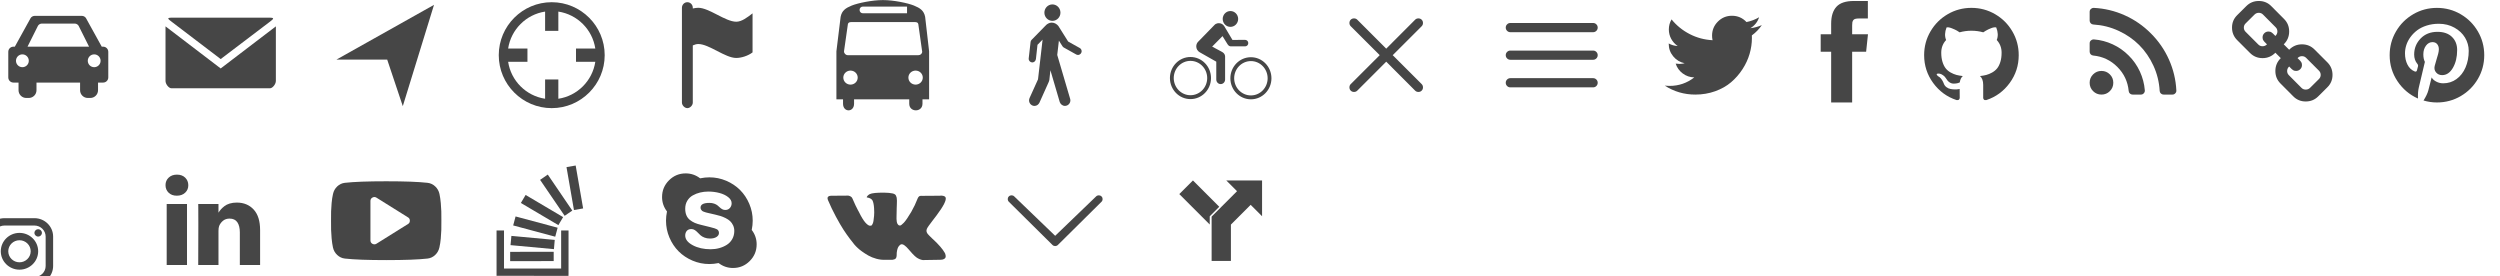
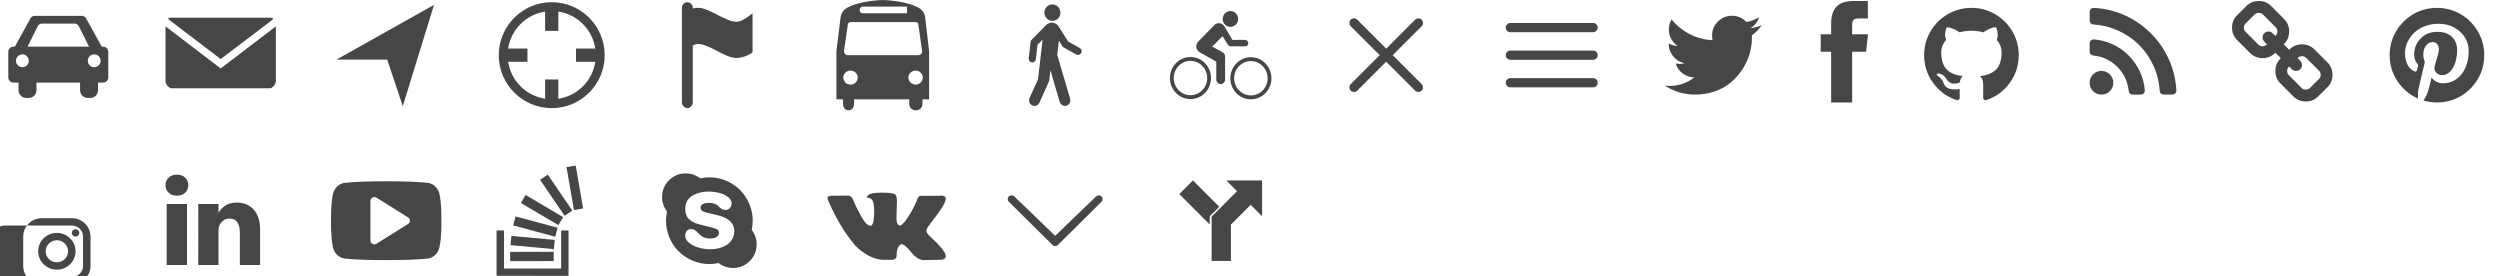
<svg xmlns="http://www.w3.org/2000/svg" xmlns:xlink="http://www.w3.org/1999/xlink" version="1.1" width="725" height="80" viewBox="0 0 725 80" id="svg261">
  <defs id="defs209">
    <g id="icon-driving">
      <path class="path1" d="M29.917,13.535h-0.411l-4.569-8.273c-0.197-0.358-0.694-0.651-1.103-0.651H9.973 c-0.409,0-0.906,0.293-1.103,0.651L4.3,13.535h-0.41c-0.818,0-1.487,0.669-1.487,1.487v7.436c0,0.818,0.669,1.487,1.487,1.487 h1.487v2.231c0,1.227,1.003,2.231,2.231,2.231h0.743c1.227,0,2.231-1.003,2.231-2.231v-2.231h12.642v2.231 c0,1.227,1.003,2.231,2.231,2.231h0.743c1.227,0,2.231-1.003,2.231-2.231v-2.231h1.487c0.818,0,1.487-0.669,1.487-1.487v-7.436 C31.404,14.204,30.735,13.535,29.917,13.535z M6.493,19.485c-1.027,0-1.859-0.832-1.859-1.859c0-1.028,0.832-1.859,1.859-1.859 s1.859,0.832,1.859,1.859S7.521,19.485,6.493,19.485z M7.981,13.535l3.014-6.026c0.183-0.367,0.667-0.666,1.076-0.666h9.667 c0.409,0,0.893,0.299,1.076,0.666l3.014,6.026H7.981z M27.315,19.485c-1.028,0-1.859-0.832-1.859-1.859 c0-1.028,0.832-1.859,1.859-1.859s1.859,0.832,1.859,1.859S28.341,19.485,27.315,19.485z" id="path137" />
    </g>
    <g id="icon-email">
      <path class="path1" d="M1.882 5.12c-1.882 0-0.941 0.499 0 1.263l14.118 10.745 14.118-10.712c0.942-0.765 1.882-1.297 0-1.297h-28.235zM0 7.645v15.826c0 0.931 0.952 2.129 1.706 2.129h28.589c0.754 0 1.706-1.197 1.706-2.129v-15.826l-16 12.208-16-12.208z" id="path140" />
    </g>
    <g id="icon-navigate">
      <path class="path1" d="M20.811 30.788l-4.526-13.508h-14.709l28.287-15.875z" id="path143" />
    </g>
    <g id="icon-geolocation">
      <path class="path1" d="M16 0.64c-8.47 0-15.36 6.89-15.36 15.36s6.89 15.36 15.36 15.36c8.469 0 15.36-6.891 15.36-15.36s-6.891-15.36-15.36-15.36zM17.92 28.64v-5.6h-3.84v5.6c-5.52-0.837-9.883-5.2-10.72-10.72h5.6v-3.84h-5.6c0.837-5.52 5.2-9.883 10.72-10.72v5.6h3.84v-5.6c5.52 0.837 9.883 5.2 10.72 10.72h-5.6v3.84h5.6c-0.837 5.52-5.2 9.883-10.72 10.72z" id="path146" />
    </g>
    <g id="icon-flag">
      <path class="path1" d="M7.336 0.64c-0.872 0-1.576 0.721-1.576 1.617v27.485c0 0.808 0.788 1.617 1.576 1.617s1.575-0.81 1.575-1.617v-16.572c0.538-0.235 1.062-0.405 1.576-0.405 3.151 0 7.798 4.043 11.028 4.043 1.377 0 3.348-0.557 4.726-1.617v-11.318c-1.563 1.203-3.146 2.426-4.726 2.426-3.151 0-7.866-4.042-11.028-4.042-0.531 0-1.050 0.097-1.576 0.202v-0.202c0-0.895-0.703-1.617-1.575-1.617z" id="path149" />
    </g>
    <g id="icon-transit">
      <path class="path1" d="M26.344 16h-20.493c-0.597 0-1.089-0.513-1.089-1.097 0-0.097 0.018-0.207 0.038-0.296l1.091-7.615c0.093-0.495 0.538-0.592 1.071-0.592h18.274c0.529 0 0.979 0.089 1.070 0.582l1.091 7.754c0.017 0.090 0.038 0.143 0.038 0.241-0.001 0.584-0.495 1.023-1.091 1.023zM25.524 24.541c-1.154 0-2.090-0.908-2.090-2.040 0-1.125 0.936-2.031 2.090-2.031 1.146 0 2.084 0.907 2.084 2.031 0 1.132-0.938 2.040-2.084 2.040zM6.643 24.541c-1.146 0-2.082-0.908-2.082-2.040 0-1.125 0.936-2.031 2.082-2.031 1.157 0 2.091 0.907 2.091 2.031 0 1.132-0.934 2.040-2.091 2.040zM10.24 1.92h12.8v1.92h-12.8c-1.28 0-1.28-1.92 0-1.92zM28.289 4.858c-0.374-1.8-1.466-2.525-3.247-3.25-1.778-0.722-5.898-1.587-8.997-1.587-3.112 0-7.254 0.866-9.034 1.587-1.78 0.725-2.854 1.45-3.225 3.25l-1.227 10.022v13.921h1.92v1.28c0 2.56 3.2 2.56 3.2 0v-1.28h16v1.28c0 2.56 3.84 2.56 3.84 0v-1.28h1.92v-13.921l-1.151-10.022z" id="path152" />
    </g>
    <g id="icon-walking">
      <path class="path1" d="M15.261 6.047c1.288-0.034 2.303-1.13 2.269-2.438-0.034-1.325-1.101-2.353-2.39-2.329-1.282 0.035-2.296 1.13-2.269 2.445 0.033 1.315 1.108 2.356 2.39 2.323zM23.171 13.946l-3.411-1.905-2.824-4.491c-0.453-0.577-1.161-1.004-1.969-0.994-0.607 0.021-1.142 0.3-1.569 0.676l-4.254 4.347c-0.14 0.15-0.237 0.341-0.27 0.55l-0.545 4.788c-0.006 0.052-0.006 0.095-0.010 0.147 0.017 0.594 0.501 1.055 1.081 1.044 0.545-0.013 0.961-0.485 1.021-1.003l0.448-4.109 1.482-1.506-1.325 11.515-2.457 5.433c-0.074 0.191-0.15 0.458-0.144 0.71 0.024 0.888 0.748 1.591 1.619 1.571 0.617-0.017 1.119-0.397 1.389-0.936l2.632-5.864c0.053-0.157 0.24-0.54 0.246-0.713l0.307-2.838 2.71 9.23c0.233 0.645 0.828 1.133 1.542 1.113 0.868-0.024 1.562-0.759 1.542-1.65-0.007-0.116-0.041-0.191-0.047-0.325l-3.766-12.799 0.481-4.159 1.062 1.68c0.073 0.109 0.173 0.212 0.287 0.283l3.725 2.086c0.18 0.058 0.321 0.106 0.486 0.106 0.589-0.017 1.049-0.512 1.036-1.11-0.012-0.366-0.214-0.701-0.508-0.879z" id="path155" />
    </g>
    <g id="icon-bicycling">
      <path class="path1" d="M7.234 27.613c2.681 0 4.854-2.23 4.854-4.975 0-2.753-2.173-4.984-4.854-4.984-2.675 0-4.85 2.231-4.85 4.984 0 2.745 2.175 4.975 4.85 4.975zM1.28 22.638c0-3.377 2.671-6.109 5.954-6.109 3.292 0 5.958 2.733 5.958 6.109 0 3.375-2.666 6.101-5.958 6.101-3.283 0-5.954-2.725-5.954-6.101zM24.769 27.674c2.671 0 4.847-2.23 4.847-4.977 0-2.751-2.176-4.982-4.847-4.982-2.682 0-4.859 2.23-4.859 4.982 0 2.746 2.177 4.977 4.859 4.977zM18.806 22.698c0-3.375 2.671-6.107 5.962-6.107 3.28 0 5.951 2.732 5.951 6.108 0 3.37-2.671 6.102-5.951 6.102-3.291 0-5.962-2.732-5.962-6.102zM18.825 7.789c1.236 0 2.241-1.024 2.241-2.291s-1.005-2.298-2.241-2.298-2.241 1.030-2.241 2.298c0 1.268 1.004 2.291 2.241 2.291zM18.919 13.44c-0.325 0-0.675-0.195-0.933-0.615l-1.455-2.351-3.002 3.041 2.781 1.494c1.145 0.562 0.97 1.587 0.97 1.587v6.461c0 0.733-0.566 1.329-1.28 1.329s-1.28-0.596-1.28-1.329v-5.172l-4.835-2.746c-0.575-0.332-0.969-0.963-0.969-1.681 0-0.495 0.177-0.95 0.481-1.288l4.735-4.861c0.588-0.685 1.407-0.576 1.407-0.576 0.992 0 1.514 0.888 1.514 0.888l2.356 3.953 3.63-0.007c1.28 0 1.28 1.874 0 1.874h-4.121z" id="path158" />
    </g>
    <g id="icon-cross">
      <path class="path1" d="M25.333 5.333q0.573 0 0.953 0.38t0.38 0.953q0 0.563-0.385 0.948l-8.396 8.385 8.396 8.385q0.385 0.385 0.385 0.948 0 0.573-0.38 0.953t-0.953 0.38q-0.563 0-0.948-0.385l-8.385-8.396-8.385 8.396q-0.385 0.385-0.948 0.385-0.573 0-0.953-0.38t-0.38-0.953q0-0.563 0.385-0.948l8.396-8.385-8.396-8.385q-0.385-0.385-0.385-0.948 0-0.573 0.38-0.953t0.953-0.38q0.563 0 0.948 0.385l8.385 8.396 8.385-8.396q0.385-0.385 0.948-0.385z" id="path161" />
    </g>
    <g id="icon-menu">
      <path class="path1" d="M4 6.667h24q0.552 0 0.943 0.391t0.391 0.943-0.391 0.943-0.943 0.391h-24q-0.552 0-0.943-0.391t-0.391-0.943 0.391-0.943 0.943-0.391zM4 22.667h24q0.552 0 0.943 0.391t0.391 0.943-0.391 0.943-0.943 0.391h-24q-0.552 0-0.943-0.391t-0.391-0.943 0.391-0.943 0.943-0.391zM4 14.667h24q0.552 0 0.943 0.391t0.391 0.943-0.391 0.943-0.943 0.391h-24q-0.552 0-0.943-0.391t-0.391-0.943 0.391-0.943 0.943-0.391z" id="path164" />
    </g>
    <g id="icon-twitter">
      <path class="path1" d="M28.929 7.286q-1.196 1.75-2.893 2.982 0.018 0.25 0.018 0.75 0 2.321-0.679 4.634t-2.063 4.437-3.295 3.759-4.607 2.607-5.768 0.973q-4.839 0-8.857-2.589 0.625 0.071 1.393 0.071 4.018 0 7.161-2.464-1.875-0.036-3.357-1.152t-2.036-2.848q0.589 0.089 1.089 0.089 0.768 0 1.518-0.196-2-0.411-3.313-1.991t-1.313-3.67v-0.071q1.214 0.679 2.607 0.732-1.179-0.786-1.875-2.054t-0.696-2.75q0-1.571 0.786-2.911 2.161 2.661 5.259 4.259t6.634 1.777q-0.143-0.679-0.143-1.321 0-2.393 1.688-4.080t4.080-1.688q2.5 0 4.214 1.821 1.946-0.375 3.661-1.393-0.661 2.054-2.536 3.179 1.661-0.179 3.321-0.893z" id="path167" />
    </g>
    <g id="icon-facebook">
      <path class="path1" d="M9.125 9.929h4.589l-0.536 5.071h-4.054v14.714h-6.089v-14.714h-3.036v-5.071h3.036v-3.054q0-3.25 1.536-4.92t5.054-1.67h4.054v5.071h-2.536q-0.696 0-1.116 0.116t-0.607 0.42-0.241 0.616-0.054 0.884v2.536z" id="path170" />
    </g>
    <g id="icon-github">
      <path class="path1" d="M27.429 16q0 4.482-2.616 8.063t-6.759 4.955q-0.482 0.089-0.705-0.125t-0.223-0.536v-3.768q0-1.732-0.929-2.536 1.018-0.107 1.83-0.321t1.679-0.696 1.446-1.188 0.946-1.875 0.366-2.688q0-2.161-1.411-3.679 0.661-1.625-0.143-3.643-0.5-0.161-1.446 0.196t-1.643 0.786l-0.679 0.429q-1.661-0.464-3.429-0.464t-3.429 0.464q-0.286-0.196-0.759-0.482t-1.491-0.688-1.536-0.241q-0.786 2.018-0.125 3.643-1.411 1.518-1.411 3.679 0 1.518 0.366 2.679t0.938 1.875 1.438 1.196 1.679 0.696 1.83 0.321q-0.714 0.643-0.875 1.839-0.375 0.179-0.804 0.268t-1.018 0.089-1.17-0.384-0.991-1.116q-0.339-0.571-0.866-0.929t-0.884-0.429l-0.357-0.054q-0.375 0-0.518 0.080t-0.089 0.205 0.161 0.25 0.232 0.214l0.125 0.089q0.393 0.179 0.777 0.679t0.563 0.911l0.179 0.411q0.232 0.679 0.786 1.098t1.196 0.536 1.241 0.125 0.991-0.063l0.411-0.071q0 0.679 0.009 1.589t0.009 0.964q0 0.321-0.232 0.536t-0.714 0.125q-4.143-1.375-6.759-4.955t-2.616-8.063q0-3.732 1.839-6.884t4.991-4.991 6.884-1.839 6.884 1.839 4.991 4.991 1.839 6.884z" id="path173" />
    </g>
    <g id="icon-rss">
      <path class="path1" d="M6.857 24q0 1.429-1 2.429t-2.429 1-2.429-1-1-2.429 1-2.429 2.429-1 2.429 1 1 2.429zM16 26.196q0.036 0.5-0.304 0.857-0.321 0.375-0.839 0.375h-2.411q-0.446 0-0.768-0.295t-0.357-0.741q-0.393-4.089-3.295-6.991t-6.991-3.295q-0.446-0.036-0.741-0.357t-0.295-0.768v-2.411q0-0.518 0.375-0.839 0.304-0.304 0.768-0.304h0.089q2.857 0.232 5.464 1.438t4.625 3.241q2.036 2.018 3.241 4.625t1.438 5.464zM25.143 26.232q0.036 0.482-0.321 0.839-0.321 0.357-0.821 0.357h-2.554q-0.464 0-0.795-0.313t-0.348-0.759q-0.214-3.839-1.804-7.295t-4.134-6-6-4.134-7.295-1.821q-0.446-0.018-0.759-0.348t-0.313-0.777v-2.554q0-0.5 0.357-0.821 0.321-0.321 0.786-0.321h0.054q4.679 0.232 8.955 2.143t7.598 5.25q3.339 3.321 5.25 7.598t2.143 8.955z" id="path176" />
    </g>
    <g id="icon-site">
      <path class="path1" d="M26 21.714q0-0.714-0.5-1.214l-3.714-3.714q-0.5-0.5-1.214-0.5-0.75 0-1.286 0.571 0.054 0.054 0.339 0.33t0.384 0.384 0.268 0.339 0.232 0.455 0.063 0.491q0 0.714-0.5 1.214t-1.214 0.5q-0.268 0-0.491-0.063t-0.455-0.232-0.339-0.268-0.384-0.384-0.33-0.339q-0.589 0.554-0.589 1.304 0 0.714 0.5 1.214l3.679 3.696q0.482 0.482 1.214 0.482 0.714 0 1.214-0.464l2.625-2.607q0.5-0.5 0.5-1.196zM13.446 9.125q0-0.714-0.5-1.214l-3.679-3.696q-0.5-0.5-1.214-0.5-0.696 0-1.214 0.482l-2.625 2.607q-0.5 0.5-0.5 1.196 0 0.714 0.5 1.214l3.714 3.714q0.482 0.482 1.214 0.482 0.75 0 1.286-0.554-0.054-0.054-0.339-0.33t-0.384-0.384-0.268-0.339-0.232-0.455-0.063-0.491q0-0.714 0.5-1.214t1.214-0.5q0.268 0 0.491 0.063t0.455 0.232 0.339 0.268 0.384 0.384 0.33 0.339q0.589-0.554 0.589-1.304zM29.429 21.714q0 2.143-1.518 3.625l-2.625 2.607q-1.482 1.482-3.625 1.482-2.161 0-3.643-1.518l-3.679-3.696q-1.482-1.482-1.482-3.625 0-2.196 1.571-3.732l-1.571-1.571q-1.536 1.571-3.714 1.571-2.143 0-3.643-1.5l-3.714-3.714q-1.5-1.5-1.5-3.643t1.518-3.625l2.625-2.607q1.482-1.482 3.625-1.482 2.161 0 3.643 1.518l3.679 3.696q1.482 1.482 1.482 3.625 0 2.196-1.571 3.732l1.571 1.571q1.536-1.571 3.714-1.571 2.143 0 3.643 1.5l3.714 3.714q1.5 1.5 1.5 3.643z" id="path179" />
    </g>
    <g id="icon-pinterest">
      <path class="path1" d="M27.429 16q0 3.732-1.839 6.884t-4.991 4.991-6.884 1.839q-1.982 0-3.893-0.571 1.054-1.661 1.393-2.929 0.161-0.607 0.964-3.768 0.357 0.696 1.304 1.205t2.036 0.509q2.161 0 3.857-1.223t2.625-3.366 0.929-4.821q0-2.036-1.063-3.821t-3.080-2.911-4.554-1.125q-1.875 0-3.5 0.518t-2.759 1.375-1.946 1.973-1.196 2.313-0.384 2.393q0 1.857 0.714 3.268t2.089 1.982q0.536 0.214 0.679-0.357 0.036-0.125 0.143-0.554t0.143-0.536q0.107-0.411-0.196-0.768-0.911-1.089-0.911-2.696 0-2.696 1.866-4.634t4.884-1.938q2.696 0 4.205 1.464t1.509 3.804q0 3.036-1.223 5.161t-3.134 2.125q-1.089 0-1.75-0.777t-0.411-1.866q0.143-0.625 0.473-1.67t0.536-1.839 0.205-1.348q0-0.893-0.482-1.482t-1.375-0.589q-1.107 0-1.875 1.018t-0.768 2.536q0 1.304 0.446 2.179l-1.768 7.464q-0.304 1.25-0.232 3.161-3.679-1.625-5.946-5.018t-2.268-7.554q0-3.732 1.839-6.884t4.991-4.991 6.884-1.839 6.884 1.839 4.991 4.991 1.839 6.884z" id="path182" />
    </g>
    <g id="icon-google-plus">
-       <path class="path1" d="m 0.496,8.62 c -2.757,0 -5,2.243 -5,5 v 8 c 0,2.757 2.243,5 5,5 h 8 c 2.757,0 5,-2.243 5,-5 v -8 c 0,-2.757 -2.243,-5 -5,-5 z m 0,2 h 8 c 1.654,0 3,1.346 3,3 v 8 c 0,1.654 -1.346,3 -3,3 H 0.496 c -1.654,0 -3,-1.346 -3,-3 v -8 c 0,-1.654 1.346,-3 3,-3 z m 9,1 a 1,1 0 0 0 -1,1 1,1 0 0 0 1,1 1,1 0 0 0 1,-1 1,1 0 0 0 -1,-1 z m -5,1 c -2.757,0 -5,2.243 -5,5 0,2.757 2.243,5 5,5 2.757,0 5,-2.243 5,-5 0,-2.757 -2.243,-5 -5,-5 z m 0,2 c 1.654,0 3,1.346 3,3 0,1.654 -1.346,3 -3,3 -1.654,0 -3,-1.346 -3,-3 0,-1.654 1.346,-3 3,-3 z" id="path191" />
+       <path class="path1" d="m 10.496 8.62 c -2.757,0 -5,2.243 -5,5 v 8 c 0,2.757 2.243,5 5,5 h 8 c 2.757,0 5,-2.243 5,-5 v -8 c 0,-2.757 -2.243,-5 -5,-5 z m 0,2 h 8 c 1.654,0 3,1.346 3,3 v 8 c 0,1.654 -1.346,3 -3,3 H 0.496 c -1.654,0 -3,-1.346 -3,-3 v -8 c 0,-1.654 1.346,-3 3,-3 z m 9,1 a 1,1 0 0 0 -1,1 1,1 0 0 0 1,1 1,1 0 0 0 1,-1 1,1 0 0 0 -1,-1 z m -5,1 c -2.757,0 -5,2.243 -5,5 0,2.757 2.243,5 5,5 2.757,0 5,-2.243 5,-5 0,-2.757 -2.243,-5 -5,-5 z m 0,2 c 1.654,0 3,1.346 3,3 0,1.654 -1.346,3 -3,3 -1.654,0 -3,-1.346 -3,-3 0,-1.654 1.346,-3 3,-3 z" id="path191" />
    </g>
    <g id="icon-linkedin">
      <path class="path1" d="M6.232 11.161v17.696h-5.893v-17.696h5.893zM6.607 5.696q0.018 1.304-0.902 2.179t-2.42 0.875h-0.036q-1.464 0-2.357-0.875t-0.893-2.179q0-1.321 0.92-2.188t2.402-0.866 2.375 0.866 0.911 2.188zM27.429 18.714v10.143h-5.875v-9.464q0-1.875-0.723-2.938t-2.259-1.063q-1.125 0-1.884 0.616t-1.134 1.527q-0.196 0.536-0.196 1.446v9.875h-5.875q0.036-7.125 0.036-11.554t-0.018-5.286l-0.018-0.857h5.875v2.571h-0.036q0.357-0.571 0.732-1t1.009-0.929 1.554-0.777 2.045-0.277q3.054 0 4.911 2.027t1.857 5.938z" id="path188" />
    </g>
    <g id="icon-youtube">
      <path class="path1" d="M22.857 16q0-0.661-0.536-0.964l-9.143-5.714q-0.554-0.357-1.161-0.036-0.589 0.321-0.589 1v11.429q0 0.679 0.589 1 0.286 0.143 0.554 0.143 0.357 0 0.607-0.179l9.143-5.714q0.536-0.304 0.536-0.964zM32 16q0 1.714-0.018 2.679t-0.152 2.438-0.402 2.634q-0.286 1.304-1.232 2.196t-2.214 1.036q-3.964 0.446-11.982 0.446t-11.982-0.446q-1.268-0.143-2.223-1.036t-1.241-2.196q-0.25-1.161-0.384-2.634t-0.152-2.438-0.018-2.679 0.018-2.679 0.152-2.438 0.402-2.634q0.286-1.304 1.232-2.196t2.214-1.036q3.964-0.446 11.982-0.446t11.982 0.446q1.268 0.143 2.223 1.036t1.241 2.196q0.25 1.161 0.384 2.634t0.152 2.438 0.018 2.679z" id="path197" />
    </g>
    <g id="icon-stack-overflow">
      <path class="path1" d="M16.571 25.018v2.696l-12.625 0.018v-2.696zM20.875 18.839v12.518l-0.018 0.625v0.018l-20.857-0.018v-13.143h2.161v11.036h16.571v-11.036h2.143zM4.304 20.411l12.571 1.161-0.232 2.679-12.589-1.161zM5.518 14.768l12.196 3.268-0.696 2.607-12.196-3.268zM8.429 8.536l10.875 6.429-1.375 2.321-10.875-6.429zM14.857 2.625l7.107 10.446-2.214 1.518-7.125-10.429zM22.946 0l2.161 12.446-2.661 0.464-2.161-12.446z" id="path194" />
    </g>
    <g id="icon-skype">
      <path class="path1" d="M20.946 18.982q0-0.893-0.348-1.634t-0.866-1.223-1.304-0.875-1.473-0.607-1.563-0.411l-1.857-0.429q-0.536-0.125-0.786-0.188t-0.625-0.205-0.536-0.286-0.295-0.375-0.134-0.536q0-1.375 2.571-1.375 0.768 0 1.375 0.214t0.964 0.509 0.679 0.598 0.714 0.518 0.857 0.214q0.839 0 1.348-0.571t0.509-1.375q0-0.982-1-1.777t-2.536-1.205-3.25-0.411q-1.214 0-2.357 0.277t-2.134 0.839-1.589 1.554-0.598 2.295q0 1.089 0.339 1.902t1 1.348 1.429 0.866 1.839 0.58l2.607 0.643q1.607 0.393 2 0.643 0.571 0.357 0.571 1.071 0 0.696-0.714 1.152t-1.875 0.455q-0.911 0-1.634-0.286t-1.161-0.688-0.813-0.804-0.821-0.688-0.964-0.286q-0.893 0-1.348 0.536t-0.455 1.339q0 1.643 2.179 2.813t5.196 1.17q1.304 0 2.5-0.33t2.188-0.955 1.58-1.67 0.589-2.348zM27.429 22.857q0 2.839-2.009 4.848t-4.848 2.009q-2.321 0-4.179-1.429-1.375 0.286-2.679 0.286-2.554 0-4.884-0.991t-4.018-2.679-2.679-4.018-0.991-4.884q0-1.304 0.286-2.679-1.429-1.857-1.429-4.179 0-2.839 2.009-4.848t4.848-2.009q2.321 0 4.179 1.429 1.375-0.286 2.679-0.286 2.554 0 4.884 0.991t4.018 2.679 2.679 4.018 0.991 4.884q0 1.304-0.286 2.679 1.429 1.857 1.429 4.179z" id="path202" />
    </g>
    <g id="icon-vk">
      <path class="path1" d="M34.232 9.286q0.411 1.143-2.679 5.25-0.429 0.571-1.161 1.518-1.393 1.786-1.607 2.339-0.304 0.732 0.25 1.446 0.304 0.375 1.446 1.464h0.018l0.071 0.071q2.518 2.339 3.411 3.946 0.054 0.089 0.116 0.223t0.125 0.473-0.009 0.607-0.446 0.491-1.054 0.223l-4.571 0.071q-0.429 0.089-1-0.089t-0.929-0.393l-0.357-0.214q-0.536-0.375-1.25-1.143t-1.223-1.384-1.089-1.036-1.009-0.277q-0.054 0.018-0.143 0.063t-0.304 0.259-0.384 0.527-0.304 0.929-0.116 1.384q0 0.268-0.063 0.491t-0.134 0.33l-0.071 0.089q-0.321 0.339-0.946 0.393h-2.054q-1.268 0.071-2.607-0.295t-2.348-0.946-1.839-1.179-1.259-1.027l-0.446-0.429q-0.179-0.179-0.491-0.536t-1.277-1.625-1.893-2.696-2.188-3.768-2.33-4.857q-0.107-0.286-0.107-0.482t0.054-0.286l0.071-0.107q0.268-0.339 1.018-0.339l4.893-0.036q0.214 0.036 0.411 0.116t0.286 0.152l0.089 0.054q0.286 0.196 0.429 0.571 0.357 0.893 0.821 1.848t0.732 1.455l0.286 0.518q0.518 1.071 1 1.857t0.866 1.223 0.741 0.688 0.607 0.25 0.482-0.089q0.036-0.018 0.089-0.089t0.214-0.393 0.241-0.839 0.17-1.446 0-2.232q-0.036-0.714-0.161-1.304t-0.25-0.821l-0.107-0.214q-0.446-0.607-1.518-0.768-0.232-0.036 0.089-0.429 0.304-0.339 0.679-0.536 0.946-0.464 4.268-0.429 1.464 0.018 2.411 0.232 0.357 0.089 0.598 0.241t0.366 0.429 0.188 0.571 0.063 0.813-0.018 0.982-0.045 1.259-0.027 1.473q0 0.196-0.018 0.75t-0.009 0.857 0.063 0.723 0.205 0.696 0.402 0.438q0.143 0.036 0.304 0.071t0.464-0.196 0.679-0.616 0.929-1.196 1.214-1.92q1.071-1.857 1.911-4.018 0.071-0.179 0.179-0.313t0.196-0.188l0.071-0.054 0.089-0.045t0.232-0.054 0.357-0.009l5.143-0.036q0.696-0.089 1.143 0.045t0.554 0.295z" id="path200" />
    </g>
    <g id="icon-arrow-down">
      <path class="path1" d="M4.131 8.962c-0.434-0.429-1.134-0.429-1.566 0-0.432 0.427-0.432 1.122 0 1.55l12.653 12.528c0.434 0.429 1.133 0.429 1.566 0l12.653-12.528c0.432-0.429 0.434-1.122 0-1.55s-1.136-0.429-1.566-0.002l-11.87 11.426-11.869-11.424z" id="path203" />
    </g>
    <g id="icon-direction">
      <path class="path1" d="M28,4.33H17.62l3.117,3.117l-7.356,7.356h-0.01V27.67h5.593V17.13l5.728-5.728L28,14.709V4.33z M12.824,17.109L4,8.285L7.955,4.33l7.632,7.632l-2.752,2.752h-0.011V17.109z" id="path206" />
    </g>
  </defs>
  <g fill="#464646" id="g259">
    <use xlink:href="#icon-driving" transform="translate(0 0)" id="use211" />
    <use xlink:href="#icon-email" transform="translate(48 0)" id="use213" />
    <use xlink:href="#icon-navigate" transform="translate(96 0)" id="use215" />
    <use xlink:href="#icon-geolocation" transform="translate(144 0)" id="use217" />
    <use xlink:href="#icon-flag" transform="translate(192 0)" id="use219" />
    <use xlink:href="#icon-transit" transform="translate(240 0)" id="use221" />
    <use xlink:href="#icon-walking" transform="translate(290 0)" id="use223" />
    <use xlink:href="#icon-bicycling" transform="translate(338 0)" id="use225" />
    <use xlink:href="#icon-cross" transform="translate(386 0)" id="use227" />
    <use xlink:href="#icon-menu" transform="translate(434 0)" id="use229" />
    <use xlink:href="#icon-twitter" transform="translate(482 0)" id="use231" />
    <use xlink:href="#icon-facebook" transform="translate(528 0)" id="use233" />
    <use xlink:href="#icon-github" transform="translate(558 0)" id="use235" />
    <use xlink:href="#icon-rss" transform="translate(606 0)" id="use237" />
    <use xlink:href="#icon-site" transform="translate(647 0)" id="use239" />
    <use xlink:href="#icon-pinterest" transform="translate(693 0)" id="use241" />
    <use xlink:href="#icon-google-plus" transform="matrix(1.084194,0,0,1.066509,0.7741729,54.07727)" id="use243" x="0" y="0" width="96" height="96" />
    <use xlink:href="#icon-linkedin" transform="translate(48 48)" id="use245" />
    <use xlink:href="#icon-youtube" transform="translate(96 48)" id="use247" />
    <use xlink:href="#icon-stack-overflow" transform="translate(144 48)" id="use249" />
    <use xlink:href="#icon-skype" transform="translate(192 48)" id="use251" />
    <use xlink:href="#icon-vk" transform="translate(240 48)" id="use253" />
    <use xlink:href="#icon-arrow-down" transform="translate(290 48)" id="use255" />
    <use xlink:href="#icon-direction" transform="translate(338 48)" id="use257" />
  </g>
</svg>
